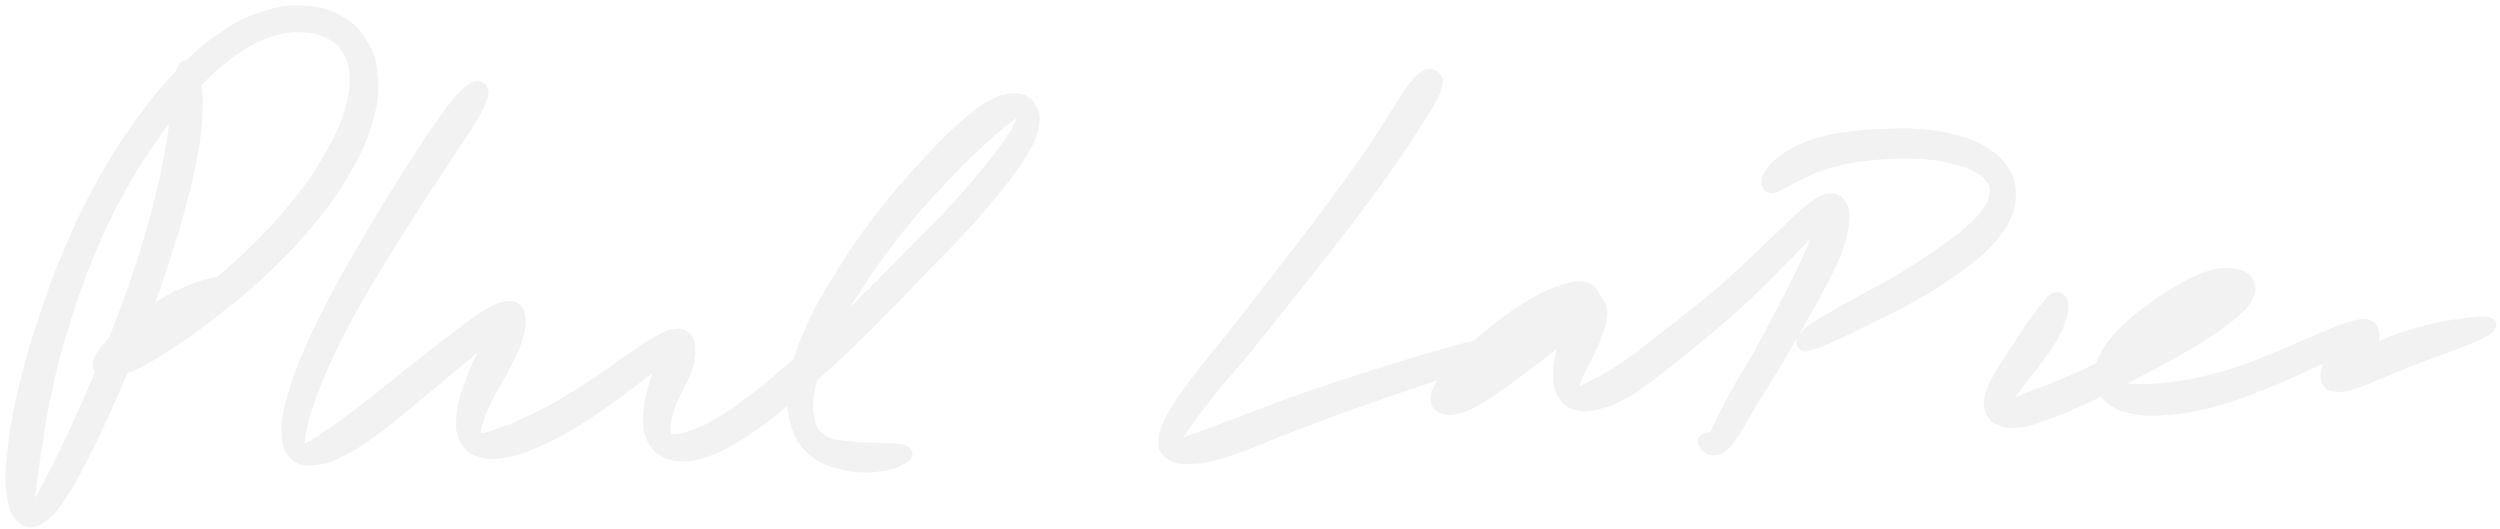
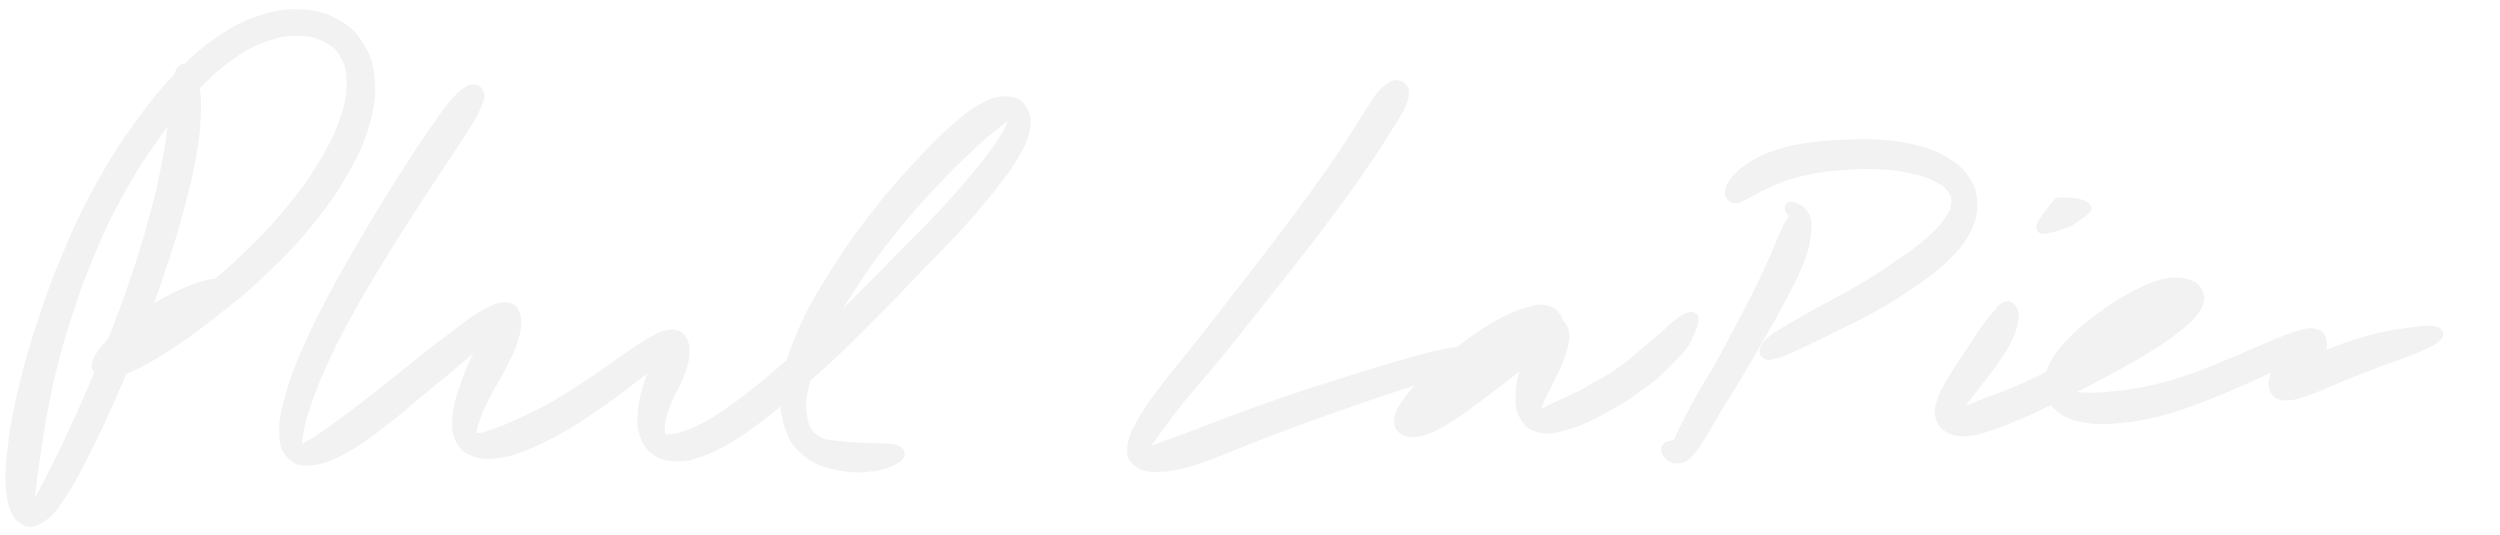
- <svg xmlns="http://www.w3.org/2000/svg" width="232" height="49" viewBox="0 0 232 49" fill="none">
-   <path d="M16.954 6.335C16.774 6.625 16.804 6.905 16.674 7.705C16.554 8.505 16.514 9.025 16.334 10.325C16.154 11.615 16.114 12.425 15.784 14.165C15.464 15.915 15.254 16.985 14.724 19.045C14.184 21.115 13.854 22.245 13.134 24.485C12.404 26.735 11.954 27.985 11.074 30.275C10.204 32.555 9.684 33.755 8.764 35.915C7.844 38.065 7.314 39.235 6.464 41.035C5.614 42.835 5.174 43.675 4.534 44.915C3.884 46.155 3.584 46.695 3.224 47.255C2.854 47.825 2.784 48.015 2.694 47.745C2.614 47.475 2.664 47.085 2.794 45.905C2.924 44.725 3.034 43.775 3.344 41.835C3.654 39.895 3.794 38.605 4.324 36.215C4.854 33.815 5.214 32.405 6.004 29.865C6.804 27.325 7.264 25.955 8.294 23.505C9.314 21.045 9.894 19.815 11.124 17.585C12.354 15.355 13.074 14.265 14.444 12.345C15.804 10.415 16.544 9.485 17.954 7.975C19.374 6.465 20.104 5.785 21.504 4.795C22.894 3.795 23.614 3.445 24.924 2.985C26.244 2.525 26.924 2.475 28.054 2.495C29.194 2.525 29.764 2.685 30.604 3.125C31.454 3.575 31.824 3.915 32.294 4.725C32.764 5.525 32.914 6.015 32.944 7.165C32.974 8.305 32.904 8.965 32.444 10.435C31.974 11.895 31.604 12.755 30.624 14.465C29.634 16.175 28.964 17.175 27.514 18.975C26.054 20.785 25.114 21.775 23.364 23.485C21.604 25.195 20.534 26.055 18.734 27.515C16.924 28.975 15.904 29.685 14.354 30.775C12.804 31.855 11.964 32.295 10.994 32.945C10.014 33.585 9.604 33.825 9.474 34.015C9.334 34.195 9.504 34.235 10.314 33.865C11.124 33.495 12.124 33.035 13.524 32.165C14.924 31.305 15.964 30.585 17.314 29.545C18.664 28.505 19.774 27.625 20.284 26.965C20.804 26.305 20.704 26.115 19.874 26.255C19.034 26.395 17.654 26.865 16.114 27.655C14.574 28.455 13.494 29.185 12.164 30.235C10.844 31.285 10.024 32.085 9.474 32.915C8.924 33.745 9.004 34.135 9.434 34.385C9.854 34.635 10.434 34.605 11.614 34.175C12.784 33.735 13.654 33.245 15.304 32.195C16.954 31.155 17.994 30.405 19.864 28.935C21.734 27.465 22.844 26.595 24.674 24.845C26.504 23.095 27.494 22.075 29.014 20.185C30.534 18.295 31.244 17.255 32.274 15.405C33.304 13.555 33.704 12.605 34.164 10.935C34.624 9.275 34.684 8.465 34.564 7.065C34.444 5.665 34.224 4.995 33.564 3.955C32.914 2.905 32.384 2.425 31.294 1.835C30.204 1.255 29.474 1.075 28.104 1.015C26.734 0.955 25.944 1.065 24.444 1.565C22.944 2.055 22.134 2.455 20.604 3.505C19.064 4.565 18.274 5.275 16.764 6.845C15.264 8.415 14.494 9.375 13.064 11.355C11.634 13.335 10.904 14.455 9.614 16.745C8.334 19.035 7.724 20.295 6.644 22.805C5.554 25.305 5.054 26.685 4.184 29.275C3.314 31.865 2.894 33.285 2.294 35.745C1.704 38.195 1.444 39.505 1.214 41.545C0.974 43.595 0.924 44.615 1.124 45.955C1.324 47.285 1.644 47.815 2.204 48.215C2.764 48.625 3.204 48.485 3.934 47.985C4.664 47.475 5.034 46.935 5.854 45.695C6.664 44.455 7.084 43.595 8.004 41.785C8.914 39.975 9.454 38.795 10.414 36.625C11.374 34.455 11.884 33.245 12.784 30.935C13.694 28.625 14.154 27.355 14.914 25.075C15.684 22.805 16.034 21.655 16.614 19.555C17.184 17.445 17.474 16.345 17.804 14.545C18.144 12.735 18.224 11.875 18.294 10.505C18.364 9.135 18.304 8.535 18.164 7.695C18.024 6.845 17.844 6.545 17.604 6.275C17.364 5.995 17.144 6.045 16.954 6.335Z" fill="#F2F2F2" stroke="#F2F2F2" />
-   <path d="M44.395 8.045C44.165 8.035 44.065 7.995 43.645 8.315C43.225 8.645 42.965 8.855 42.305 9.665C41.645 10.485 41.285 11.005 40.345 12.385C39.405 13.765 38.785 14.705 37.615 16.565C36.435 18.425 35.725 19.575 34.485 21.685C33.245 23.785 32.545 24.965 31.415 27.085C30.285 29.215 29.685 30.355 28.835 32.295C27.985 34.245 27.605 35.235 27.165 36.825C26.725 38.405 26.585 39.135 26.635 40.225C26.675 41.315 26.855 41.765 27.395 42.245C27.935 42.735 28.385 42.795 29.345 42.665C30.315 42.525 30.955 42.265 32.225 41.575C33.495 40.885 34.225 40.305 35.685 39.195C37.145 38.095 37.995 37.305 39.515 36.055C41.035 34.805 41.955 34.055 43.285 32.925C44.615 31.805 45.325 31.195 46.165 30.435C47.015 29.675 47.285 29.365 47.525 29.115C47.765 28.865 47.645 28.895 47.395 29.185C47.135 29.465 46.775 29.775 46.235 30.545C45.695 31.315 45.255 31.945 44.715 33.025C44.165 34.115 43.865 34.845 43.495 35.965C43.125 37.085 42.935 37.665 42.855 38.605C42.775 39.555 42.775 40.035 43.095 40.685C43.425 41.345 43.735 41.635 44.475 41.895C45.205 42.155 45.735 42.145 46.775 41.985C47.815 41.825 48.425 41.595 49.655 41.075C50.895 40.555 51.625 40.155 52.965 39.375C54.295 38.595 55.035 38.065 56.315 37.175C57.595 36.285 58.265 35.735 59.345 34.915C60.415 34.105 60.965 33.695 61.705 33.095C62.445 32.495 62.745 32.215 63.035 31.915C63.325 31.625 63.285 31.535 63.165 31.615C63.055 31.705 62.805 31.875 62.455 32.335C62.105 32.785 61.795 33.145 61.425 33.905C61.055 34.655 60.855 35.225 60.615 36.095C60.365 36.975 60.255 37.435 60.195 38.275C60.145 39.105 60.125 39.565 60.355 40.255C60.585 40.945 60.795 41.325 61.355 41.735C61.915 42.155 62.345 42.275 63.165 42.315C63.985 42.355 64.455 42.265 65.445 41.925C66.435 41.595 66.975 41.335 68.135 40.645C69.305 39.955 69.945 39.485 71.265 38.475C72.585 37.455 73.295 36.835 74.745 35.575C76.205 34.305 77.005 33.585 78.515 32.155C80.025 30.715 80.805 29.905 82.305 28.395C83.805 26.875 84.555 26.055 86.005 24.555C87.455 23.055 88.255 22.295 89.565 20.865C90.865 19.435 91.485 18.705 92.525 17.405C93.555 16.105 94.065 15.485 94.725 14.385C95.395 13.285 95.655 12.765 95.855 11.915C96.065 11.055 96.025 10.685 95.745 10.135C95.475 9.585 95.205 9.265 94.495 9.175C93.785 9.085 93.235 9.165 92.195 9.695C91.165 10.225 90.585 10.695 89.305 11.825C88.025 12.955 87.285 13.735 85.805 15.345C84.325 16.955 83.435 17.935 81.925 19.895C80.405 21.855 79.555 23.025 78.235 25.145C76.905 27.265 76.185 28.425 75.275 30.475C74.375 32.515 74.005 33.595 73.715 35.365C73.435 37.125 73.495 37.975 73.865 39.295C74.235 40.605 74.635 41.145 75.575 41.925C76.515 42.695 77.315 42.895 78.555 43.165C79.785 43.425 80.665 43.385 81.735 43.245C82.805 43.105 83.485 42.755 83.905 42.465C84.315 42.175 84.255 41.955 83.805 41.775C83.355 41.605 82.665 41.665 81.675 41.605C80.685 41.535 79.915 41.595 78.855 41.455C77.795 41.305 77.115 41.365 76.365 40.865C75.625 40.375 75.345 40.015 75.115 38.975C74.895 37.925 74.875 37.205 75.225 35.645C75.575 34.095 75.945 33.095 76.855 31.205C77.775 29.305 78.485 28.175 79.815 26.165C81.135 24.145 81.975 22.995 83.475 21.115C84.975 19.235 85.865 18.295 87.315 16.735C88.755 15.185 89.535 14.465 90.705 13.355C91.875 12.255 92.395 11.835 93.165 11.225C93.935 10.605 94.205 10.435 94.565 10.275C94.925 10.115 94.925 10.185 94.945 10.425C94.965 10.675 94.955 10.875 94.655 11.495C94.355 12.125 94.125 12.575 93.435 13.545C92.755 14.515 92.265 15.125 91.245 16.355C90.215 17.585 89.595 18.305 88.295 19.705C86.995 21.095 86.195 21.835 84.735 23.325C83.285 24.805 82.525 25.625 81.025 27.115C79.525 28.615 78.745 29.395 77.245 30.795C75.735 32.195 74.935 32.895 73.495 34.125C72.065 35.345 71.355 35.955 70.085 36.935C68.805 37.905 68.195 38.345 67.145 39.005C66.085 39.665 65.605 39.875 64.795 40.225C63.995 40.565 63.645 40.645 63.105 40.745C62.555 40.835 62.355 40.855 62.075 40.685C61.805 40.525 61.765 40.365 61.735 39.925C61.695 39.495 61.745 39.145 61.905 38.515C62.065 37.885 62.215 37.515 62.535 36.775C62.855 36.025 63.205 35.575 63.495 34.805C63.795 34.025 63.975 33.555 64.025 32.875C64.075 32.205 64.015 31.795 63.745 31.415C63.465 31.045 63.235 30.935 62.645 31.005C62.065 31.085 61.685 31.295 60.815 31.785C59.945 32.275 59.415 32.705 58.295 33.465C57.185 34.225 56.505 34.745 55.235 35.585C53.965 36.415 53.235 36.905 51.955 37.635C50.675 38.365 49.955 38.695 48.835 39.225C47.715 39.745 47.165 39.955 46.345 40.245C45.525 40.535 45.175 40.665 44.725 40.675C44.285 40.685 44.185 40.645 44.125 40.295C44.055 39.945 44.155 39.625 44.395 38.905C44.635 38.195 44.855 37.685 45.335 36.715C45.815 35.755 46.265 35.145 46.805 34.075C47.335 33.015 47.715 32.345 48.005 31.385C48.285 30.435 48.365 29.895 48.225 29.305C48.095 28.715 47.935 28.455 47.335 28.435C46.745 28.415 46.315 28.585 45.265 29.185C44.225 29.785 43.515 30.385 42.105 31.445C40.695 32.495 39.775 33.245 38.235 34.465C36.695 35.675 35.805 36.425 34.395 37.515C32.985 38.605 32.275 39.135 31.185 39.905C30.095 40.675 29.615 41.025 28.955 41.375C28.305 41.725 28.145 41.885 27.925 41.665C27.715 41.455 27.725 41.165 27.875 40.285C28.015 39.415 28.155 38.745 28.665 37.295C29.175 35.835 29.545 34.875 30.415 33.015C31.285 31.155 31.885 30.035 33.035 27.975C34.195 25.915 34.915 24.765 36.185 22.705C37.455 20.655 38.205 19.525 39.385 17.695C40.575 15.865 41.205 14.945 42.115 13.565C43.015 12.175 43.385 11.665 43.905 10.775C44.425 9.885 44.525 9.585 44.705 9.115C44.885 8.635 44.865 8.605 44.805 8.395C44.735 8.185 44.625 8.065 44.395 8.045Z" fill="#F2F2F2" stroke="#F2F2F2" />
-   <path d="M132.789 6.927C132.609 6.907 132.609 6.817 132.299 7.017C131.999 7.207 131.749 7.327 131.269 7.917C130.789 8.517 130.569 8.947 129.899 9.997C129.219 11.037 128.849 11.707 127.889 13.137C126.939 14.557 126.349 15.407 125.109 17.117C123.879 18.827 123.129 19.817 121.709 21.687C120.299 23.557 119.479 24.577 118.019 26.457C116.559 28.337 115.779 29.377 114.419 31.097C113.059 32.827 112.309 33.627 111.229 35.077C110.139 36.517 109.619 37.187 108.979 38.317C108.329 39.457 108.089 39.977 108.009 40.747C107.929 41.507 108.079 41.767 108.579 42.137C109.069 42.497 109.469 42.597 110.499 42.557C111.539 42.517 112.249 42.387 113.749 41.937C115.249 41.487 116.159 41.017 117.999 40.307C119.839 39.597 120.949 39.137 122.969 38.387C124.989 37.647 126.159 37.247 128.109 36.557C130.069 35.877 131.059 35.537 132.749 34.987C134.439 34.437 135.259 34.227 136.539 33.797C137.829 33.367 138.379 33.177 139.169 32.847C139.959 32.517 140.259 32.377 140.499 32.147C140.739 31.917 140.709 31.777 140.379 31.707C140.059 31.637 139.729 31.657 138.879 31.777C138.029 31.897 137.439 31.977 136.109 32.297C134.789 32.617 133.959 32.867 132.249 33.367C130.529 33.877 129.519 34.187 127.529 34.817C125.549 35.447 124.359 35.817 122.299 36.527C120.249 37.227 119.099 37.657 117.259 38.347C115.409 39.027 114.489 39.407 113.079 39.937C111.669 40.467 111.049 40.677 110.209 40.977C109.369 41.287 109.139 41.457 108.889 41.467C108.639 41.477 108.689 41.477 108.959 41.007C109.219 40.537 109.509 40.107 110.219 39.117C110.939 38.137 111.409 37.467 112.519 36.087C113.639 34.707 114.409 33.907 115.799 32.207C117.189 30.507 117.989 29.477 119.469 27.607C120.959 25.737 121.789 24.717 123.239 22.857C124.679 20.997 125.449 20.007 126.719 18.287C127.989 16.577 128.589 15.717 129.579 14.277C130.569 12.847 130.979 12.177 131.649 11.117C132.319 10.057 132.579 9.677 132.929 8.987C133.269 8.307 133.329 8.067 133.379 7.687C133.439 7.317 133.319 7.277 133.199 7.117C133.089 6.967 132.969 6.947 132.789 6.927Z" fill="#F2F2F2" stroke="#F2F2F2" />
-   <path d="M146.69 29.887C147.04 29.877 147.52 29.737 147.81 29.327C148.09 28.927 148.26 28.377 148.11 27.847C147.97 27.317 147.71 26.887 147.1 26.687C146.5 26.497 146.05 26.607 145.1 26.897C144.15 27.187 143.51 27.467 142.36 28.127C141.2 28.787 140.51 29.277 139.33 30.177C138.14 31.087 137.45 31.697 136.44 32.637C135.43 33.587 134.91 34.107 134.28 34.927C133.65 35.747 133.4 36.157 133.29 36.737C133.19 37.317 133.32 37.627 133.76 37.837C134.2 38.057 134.66 38.077 135.5 37.827C136.33 37.567 136.87 37.257 137.95 36.587C139.03 35.917 139.67 35.377 140.9 34.477C142.13 33.567 142.93 32.967 144.08 32.047C145.23 31.137 145.89 30.587 146.66 29.887C147.43 29.197 147.7 28.837 147.92 28.557C148.14 28.287 148.06 28.257 147.77 28.497C147.49 28.737 147.02 29.037 146.49 29.747C145.97 30.457 145.52 31.077 145.14 32.037C144.77 32.997 144.66 33.657 144.63 34.547C144.6 35.437 144.66 35.887 144.98 36.487C145.31 37.087 145.58 37.347 146.25 37.537C146.92 37.737 147.38 37.717 148.34 37.467C149.31 37.217 149.91 36.977 151.07 36.297C152.23 35.617 152.85 35.067 154.16 34.067C155.47 33.057 156.23 32.447 157.64 31.277C159.04 30.117 159.84 29.467 161.19 28.247C162.53 27.027 163.2 26.327 164.36 25.177C165.52 24.027 166.1 23.417 167.01 22.487C167.92 21.557 168.32 21.147 168.92 20.517C169.52 19.887 169.78 19.597 170.02 19.327C170.26 19.057 170.24 18.967 170.12 19.147C169.99 19.337 169.76 19.547 169.41 20.247C169.06 20.947 168.87 21.527 168.37 22.647C167.87 23.777 167.57 24.487 166.89 25.867C166.21 27.247 165.76 28.097 164.99 29.557C164.22 31.017 163.81 31.807 163.04 33.177C162.26 34.547 161.79 35.227 161.13 36.417C160.47 37.617 160.15 38.267 159.72 39.137C159.29 40.007 159.18 40.327 158.99 40.757C158.81 41.187 158.78 41.197 158.8 41.287C158.83 41.367 159.06 41.307 159.12 41.167C159.18 41.037 159.29 40.687 159.09 40.617C158.89 40.537 158.27 40.627 158.11 40.787C157.96 40.957 158.14 41.247 158.3 41.437C158.47 41.627 158.62 41.757 158.94 41.757C159.25 41.757 159.45 41.807 159.88 41.437C160.31 41.067 160.52 40.747 161.07 39.917C161.62 39.077 161.91 38.447 162.62 37.287C163.33 36.117 163.78 35.447 164.6 34.087C165.41 32.727 165.86 31.947 166.69 30.487C167.52 29.027 168.01 28.207 168.74 26.807C169.48 25.397 169.89 24.697 170.36 23.477C170.83 22.257 170.99 21.617 171.09 20.717C171.19 19.817 171.13 19.407 170.84 18.957C170.55 18.507 170.21 18.397 169.64 18.487C169.06 18.577 168.71 18.857 167.96 19.427C167.2 19.997 166.84 20.427 165.88 21.327C164.91 22.227 164.33 22.807 163.15 23.917C161.97 25.027 161.31 25.697 159.96 26.867C158.61 28.037 157.81 28.647 156.41 29.767C155 30.887 154.22 31.497 152.94 32.457C151.66 33.417 151.05 33.897 150.01 34.567C148.97 35.247 148.46 35.447 147.74 35.807C147.02 36.177 146.75 36.337 146.41 36.397C146.06 36.457 146.03 36.407 146.02 36.107C146.02 35.797 146.11 35.507 146.37 34.877C146.63 34.257 146.94 33.807 147.33 32.967C147.72 32.117 148.07 31.527 148.32 30.667C148.58 29.807 148.74 29.237 148.62 28.667C148.49 28.097 148.28 27.847 147.69 27.817C147.11 27.787 146.65 27.987 145.68 28.507C144.72 29.027 144.07 29.577 142.86 30.417C141.65 31.257 140.86 31.847 139.63 32.717C138.4 33.587 137.71 34.047 136.72 34.767C135.74 35.477 135.29 35.817 134.71 36.307C134.12 36.797 133.93 37.037 133.81 37.217C133.69 37.387 133.78 37.407 134.12 37.177C134.45 36.947 134.77 36.677 135.49 36.057C136.21 35.437 136.7 34.917 137.71 34.087C138.73 33.247 139.41 32.677 140.56 31.867C141.71 31.047 142.4 30.657 143.46 30.027C144.52 29.397 145.15 29.137 145.88 28.707C146.6 28.277 146.89 28.057 147.1 27.867C147.31 27.677 147.11 27.687 146.93 27.777C146.75 27.857 146.38 27.987 146.2 28.307C146.02 28.627 145.94 29.057 146.04 29.377C146.14 29.687 146.34 29.897 146.69 29.887Z" fill="#F2F2F2" stroke="#F2F2F2" />
-   <path d="M164.461 17.417C164.761 17.427 164.941 17.237 165.431 16.997C165.931 16.757 166.211 16.557 166.951 16.217C167.691 15.877 168.141 15.607 169.141 15.287C170.131 14.967 170.761 14.807 171.931 14.607C173.101 14.407 173.761 14.347 174.991 14.277C176.221 14.207 176.891 14.177 178.081 14.247C179.271 14.317 179.931 14.407 180.951 14.627C181.981 14.857 182.441 14.997 183.181 15.357C183.931 15.717 184.261 15.947 184.661 16.427C185.051 16.897 185.171 17.127 185.151 17.727C185.131 18.337 185.041 18.707 184.551 19.467C184.061 20.217 183.661 20.657 182.701 21.507C181.731 22.367 181.031 22.827 179.731 23.727C178.421 24.637 177.581 25.187 176.161 26.027C174.751 26.877 173.931 27.237 172.651 27.957C171.361 28.667 170.681 29.037 169.731 29.607C168.781 30.167 168.411 30.357 167.901 30.777C167.391 31.197 167.261 31.447 167.191 31.717C167.121 31.977 167.461 32.067 167.561 32.107C167.661 32.147 167.681 31.947 167.671 31.927C167.671 31.907 167.381 32.027 167.551 32.017C167.721 31.997 167.931 32.057 168.521 31.857C169.101 31.657 169.481 31.467 170.471 31.007C171.461 30.547 172.151 30.197 173.481 29.537C174.811 28.877 175.651 28.527 177.131 27.697C178.611 26.867 179.491 26.327 180.871 25.377C182.241 24.417 182.981 23.927 184.011 22.917C185.041 21.897 185.521 21.327 186.031 20.287C186.541 19.237 186.611 18.637 186.561 17.697C186.511 16.757 186.291 16.327 185.761 15.587C185.241 14.847 184.811 14.517 183.921 13.997C183.041 13.477 182.501 13.287 181.351 12.987C180.211 12.677 179.501 12.577 178.211 12.477C176.921 12.367 176.221 12.407 174.901 12.457C173.591 12.507 172.911 12.527 171.631 12.707C170.361 12.887 169.641 12.987 168.511 13.347C167.391 13.707 166.831 13.997 166.021 14.487C165.221 14.977 164.891 15.317 164.481 15.807C164.071 16.297 163.971 16.617 163.961 16.937C163.961 17.257 164.171 17.407 164.461 17.417Z" fill="#F2F2F2" stroke="#F2F2F2" />
-   <path d="M190.676 27.656C190.417 27.751 190.37 27.912 189.998 28.348C189.625 28.785 189.331 29.12 188.804 29.849C188.286 30.578 187.956 31.134 187.391 32.004C186.816 32.874 186.464 33.34 185.949 34.2C185.444 35.059 185.113 35.544 184.855 36.279C184.598 37.014 184.514 37.345 184.653 37.883C184.803 38.42 185.018 38.717 185.573 38.977C186.117 39.237 186.538 39.28 187.396 39.175C188.265 39.07 188.761 38.861 189.884 38.462C191.007 38.062 191.653 37.801 193.013 37.187C194.372 36.573 195.165 36.149 196.672 35.393C198.179 34.626 199.051 34.191 200.547 33.375C202.043 32.559 202.865 32.104 204.142 31.302C205.428 30.489 206.07 30.048 206.947 29.322C207.835 28.587 208.199 28.25 208.538 27.634C208.888 27.028 208.892 26.708 208.674 26.272C208.457 25.826 208.132 25.571 207.43 25.443C206.737 25.305 206.187 25.315 205.192 25.593C204.187 25.87 203.572 26.201 202.443 26.821C201.314 27.44 200.641 27.882 199.545 28.701C198.46 29.521 197.838 30.002 196.983 30.896C196.139 31.781 195.717 32.279 195.293 33.156C194.858 34.024 194.726 34.496 194.829 35.245C194.922 36.003 195.159 36.399 195.778 36.928C196.408 37.458 196.882 37.689 197.956 37.901C199.04 38.122 199.76 38.129 201.178 38.014C202.587 37.91 203.464 37.745 205.037 37.357C206.611 36.959 207.485 36.624 209.035 36.047C210.585 35.47 211.379 35.086 212.798 34.471C214.217 33.846 214.962 33.513 216.132 32.963C217.303 32.422 217.909 32.161 218.641 31.739C219.364 31.316 219.59 31.072 219.766 30.869C219.943 30.656 219.802 30.618 219.523 30.703C219.245 30.788 218.898 30.944 218.374 31.303C217.85 31.663 217.385 31.941 216.905 32.509C216.424 33.078 216.143 33.562 215.963 34.146C215.783 34.729 215.78 35.099 215.995 35.435C216.222 35.782 216.463 35.877 217.053 35.877C217.653 35.867 218.021 35.74 218.975 35.403C219.93 35.077 220.544 34.746 221.825 34.233C223.106 33.711 224.01 33.345 225.381 32.821C226.742 32.297 227.559 32.083 228.661 31.614C229.773 31.154 230.498 30.862 230.912 30.514C231.326 30.177 231.273 29.988 230.741 29.897C230.21 29.817 229.451 29.92 228.244 30.091C227.037 30.272 226.169 30.387 224.716 30.793C223.253 31.198 222.269 31.555 220.948 32.099C219.627 32.652 218.984 33.013 218.112 33.528C217.231 34.034 216.936 34.289 216.582 34.645C216.228 35.011 216.201 35.202 216.344 35.329C216.486 35.447 216.796 35.461 217.282 35.243C217.779 35.024 218.254 34.766 218.785 34.237C219.316 33.707 219.628 33.232 219.936 32.586C220.235 31.941 220.337 31.499 220.289 31.01C220.24 30.531 220.127 30.302 219.684 30.17C219.232 30.048 218.913 30.124 218.067 30.369C217.221 30.613 216.636 30.893 215.435 31.385C214.243 31.875 213.499 32.239 212.099 32.813C210.689 33.398 209.905 33.761 208.394 34.288C206.893 34.804 206.058 35.079 204.573 35.415C203.089 35.761 202.261 35.855 200.983 35.998C199.705 36.15 199.076 36.161 198.185 36.136C197.284 36.112 196.953 36.058 196.5 35.856C196.056 35.663 195.924 35.546 195.938 35.165C195.951 34.775 196.096 34.523 196.556 33.934C197.016 33.336 197.409 32.919 198.236 32.205C199.064 31.49 199.666 31.04 200.714 30.341C201.762 29.643 202.446 29.261 203.476 28.693C204.506 28.125 205.072 27.885 205.876 27.511C206.679 27.137 207.047 27.02 207.504 26.832C207.951 26.645 208.109 26.552 208.15 26.571C208.19 26.58 208.13 26.621 207.696 26.919C207.271 27.206 206.905 27.463 206.015 28.038C205.115 28.614 204.492 29.045 203.225 29.777C201.947 30.51 201.145 30.934 199.658 31.7C198.171 32.476 197.288 32.901 195.791 33.628C194.303 34.354 193.52 34.768 192.19 35.351C190.87 35.934 190.214 36.136 189.161 36.544C188.118 36.962 187.641 37.151 186.966 37.422C186.29 37.694 186.083 37.828 185.794 37.913C185.515 37.988 185.476 37.998 185.562 37.817C185.649 37.635 185.847 37.522 186.238 37.015C186.64 36.508 186.982 36.042 187.558 35.282C188.145 34.521 188.548 34.074 189.163 33.213C189.778 32.352 190.199 31.825 190.644 30.977C191.089 30.139 191.26 29.626 191.389 29.004C191.518 28.372 191.424 28.113 191.289 27.845C191.144 27.568 190.934 27.552 190.676 27.656Z" fill="#F2F2F2" stroke="#F2F2F2" />
+ <svg xmlns="http://www.w3.org/2000/svg" width="234" height="50" viewBox="0 0 234 50" fill="none">
+   <path d="M16.954 6.7C16.774 6.99 16.804 7.27 16.674 8.07C16.554 8.87 16.514 9.39 16.334 10.69C16.154 11.98 16.114 12.79 15.784 14.53C15.464 16.28 15.254 17.35 14.724 19.41C14.184 21.48 13.854 22.61 13.134 24.85C12.404 27.1 11.954 28.35 11.074 30.64C10.204 32.92 9.684 34.12 8.764 36.28C7.844 38.43 7.314 39.6 6.464 41.4C5.614 43.2 5.174 44.04 4.534 45.28C3.884 46.52 3.584 47.06 3.224 47.62C2.854 48.19 2.784 48.38 2.694 48.11C2.614 47.84 2.664 47.45 2.794 46.27C2.924 45.09 3.034 44.14 3.344 42.2C3.654 40.26 3.794 38.97 4.324 36.58C4.854 34.18 5.214 32.77 6.004 30.23C6.804 27.69 7.264 26.32 8.294 23.87C9.314 21.41 9.894 20.18 11.124 17.95C12.354 15.72 13.074 14.63 14.444 12.71C15.804 10.78 16.544 9.85 17.954 8.34C19.374 6.83 20.104 6.15 21.504 5.16C22.894 4.16 23.614 3.81 24.924 3.35C26.244 2.89 26.924 2.84 28.054 2.86C29.194 2.89 29.764 3.05 30.604 3.49C31.454 3.94 31.824 4.28 32.294 5.09C32.764 5.89 32.914 6.38 32.944 7.53C32.974 8.67 32.904 9.33 32.444 10.8C31.974 12.26 31.604 13.12 30.624 14.83C29.634 16.54 28.964 17.54 27.514 19.34C26.054 21.15 25.114 22.14 23.364 23.85C21.604 25.56 20.534 26.42 18.734 27.88C16.924 29.34 15.904 30.05 14.354 31.14C12.804 32.22 11.964 32.66 10.994 33.31C10.014 33.95 9.604 34.19 9.474 34.38C9.334 34.56 9.504 34.6 10.314 34.23C11.124 33.86 12.124 33.4 13.524 32.53C14.924 31.67 15.964 30.95 17.314 29.91C18.664 28.87 19.774 27.99 20.284 27.33C20.804 26.67 20.704 26.48 19.874 26.62C19.034 26.76 17.654 27.23 16.114 28.02C14.574 28.82 13.494 29.55 12.164 30.6C10.844 31.65 10.024 32.45 9.474 33.28C8.924 34.11 9.004 34.5 9.434 34.75C9.854 35 10.434 34.97 11.614 34.54C12.784 34.1 13.654 33.61 15.304 32.56C16.954 31.52 17.994 30.77 19.864 29.3C21.734 27.83 22.844 26.96 24.674 25.21C26.504 23.46 27.494 22.44 29.014 20.55C30.534 18.66 31.244 17.62 32.274 15.77C33.304 13.92 33.704 12.97 34.164 11.3C34.624 9.64 34.684 8.83 34.564 7.43C34.444 6.03 34.224 5.36 33.564 4.32C32.914 3.27 32.384 2.79 31.294 2.2C30.204 1.62 29.474 1.44 28.104 1.38C26.734 1.32 25.944 1.43 24.444 1.93C22.944 2.42 22.134 2.82 20.604 3.87C19.064 4.93 18.274 5.64 16.764 7.21C15.264 8.78 14.494 9.74 13.064 11.72C11.634 13.7 10.904 14.82 9.614 17.11C8.334 19.4 7.724 20.66 6.644 23.17C5.554 25.67 5.054 27.05 4.184 29.64C3.314 32.23 2.894 33.65 2.294 36.11C1.704 38.56 1.444 39.87 1.214 41.91C0.974 43.96 0.924 44.98 1.124 46.32C1.324 47.65 1.644 48.18 2.204 48.58C2.764 48.99 3.204 48.85 3.934 48.35C4.664 47.84 5.034 47.3 5.854 46.06C6.664 44.82 7.084 43.96 8.004 42.15C8.914 40.34 9.454 39.16 10.414 36.99C11.374 34.82 11.884 33.61 12.784 31.3C13.694 28.99 14.154 27.72 14.914 25.44C15.684 23.17 16.034 22.02 16.614 19.92C17.184 17.81 17.474 16.71 17.804 14.91C18.144 13.1 18.224 12.24 18.294 10.87C18.364 9.5 18.304 8.9 18.164 8.06C18.024 7.21 17.844 6.91 17.604 6.64C17.364 6.36 17.144 6.41 16.954 6.7Z" fill="#F2F2F2" stroke="#F2F2F2" />
+   <path d="M44.395 8.41C44.165 8.4 44.065 8.36 43.645 8.68C43.225 9.01 42.965 9.22 42.305 10.03C41.645 10.85 41.285 11.37 40.345 12.75C39.405 14.13 38.785 15.07 37.615 16.93C36.435 18.79 35.725 19.94 34.485 22.05C33.245 24.15 32.545 25.33 31.415 27.45C30.285 29.58 29.685 30.72 28.835 32.66C27.985 34.61 27.605 35.6 27.165 37.19C26.725 38.77 26.585 39.5 26.635 40.59C26.675 41.68 26.855 42.13 27.395 42.61C27.935 43.1 28.385 43.16 29.345 43.03C30.315 42.89 30.955 42.63 32.225 41.94C33.495 41.25 34.225 40.67 35.685 39.56C37.145 38.46 37.995 37.67 39.515 36.42C41.035 35.17 41.955 34.42 43.285 33.29C44.615 32.17 45.325 31.56 46.165 30.8C47.015 30.04 47.285 29.73 47.525 29.48C47.765 29.23 47.645 29.26 47.395 29.55C47.135 29.83 46.775 30.14 46.235 30.91C45.695 31.68 45.255 32.31 44.715 33.39C44.165 34.48 43.865 35.21 43.495 36.33C43.125 37.45 42.935 38.03 42.855 38.97C42.775 39.92 42.775 40.4 43.095 41.05C43.425 41.71 43.735 42 44.475 42.26C45.205 42.52 45.735 42.51 46.775 42.35C47.815 42.19 48.425 41.96 49.655 41.44C50.895 40.92 51.625 40.52 52.965 39.74C54.295 38.96 55.035 38.43 56.315 37.54C57.595 36.65 58.265 36.1 59.345 35.28C60.415 34.47 60.965 34.06 61.705 33.46C62.445 32.86 62.745 32.58 63.035 32.28C63.325 31.99 63.285 31.9 63.165 31.98C63.055 32.07 62.805 32.24 62.455 32.7C62.105 33.15 61.795 33.51 61.425 34.27C61.055 35.02 60.855 35.59 60.615 36.46C60.365 37.34 60.255 37.8 60.195 38.64C60.145 39.47 60.125 39.93 60.355 40.62C60.585 41.31 60.795 41.69 61.355 42.1C61.915 42.52 62.345 42.64 63.165 42.68C63.985 42.72 64.455 42.63 65.445 42.29C66.435 41.96 66.975 41.7 68.135 41.01C69.305 40.32 69.945 39.85 71.265 38.84C72.585 37.82 73.295 37.2 74.745 35.94C76.205 34.67 77.005 33.95 78.515 32.52C80.025 31.08 80.805 30.27 82.305 28.76C83.805 27.24 84.555 26.42 86.005 24.92C87.455 23.42 88.255 22.66 89.565 21.23C90.865 19.8 91.485 19.07 92.525 17.77C93.555 16.47 94.065 15.85 94.725 14.75C95.395 13.65 95.655 13.13 95.855 12.28C96.065 11.42 96.025 11.05 95.745 10.5C95.475 9.95 95.205 9.63 94.495 9.54C93.785 9.45 93.235 9.53 92.195 10.06C91.165 10.59 90.585 11.06 89.305 12.19C88.025 13.32 87.285 14.1 85.805 15.71C84.325 17.32 83.435 18.3 81.925 20.26C80.405 22.22 79.555 23.39 78.235 25.51C76.905 27.63 76.185 28.79 75.275 30.84C74.375 32.88 74.005 33.96 73.715 35.73C73.435 37.49 73.495 38.34 73.865 39.66C74.235 40.97 74.635 41.51 75.575 42.29C76.515 43.06 77.315 43.26 78.555 43.53C79.785 43.79 80.665 43.75 81.735 43.61C82.805 43.47 83.485 43.12 83.905 42.83C84.315 42.54 84.255 42.32 83.805 42.14C83.355 41.97 82.665 42.03 81.675 41.97C80.685 41.9 79.915 41.96 78.855 41.82C77.795 41.67 77.115 41.73 76.365 41.23C75.625 40.74 75.345 40.38 75.115 39.34C74.895 38.29 74.875 37.57 75.225 36.01C75.575 34.46 75.945 33.46 76.855 31.57C77.775 29.67 78.485 28.54 79.815 26.53C81.135 24.51 81.975 23.36 83.475 21.48C84.975 19.6 85.865 18.66 87.315 17.1C88.755 15.55 89.535 14.83 90.705 13.72C91.875 12.62 92.395 12.2 93.165 11.59C93.935 10.97 94.205 10.8 94.565 10.64C94.925 10.48 94.925 10.55 94.945 10.79C94.965 11.04 94.955 11.24 94.655 11.86C94.355 12.49 94.125 12.94 93.435 13.91C92.755 14.88 92.265 15.49 91.245 16.72C90.215 17.95 89.595 18.67 88.295 20.07C86.995 21.46 86.195 22.2 84.735 23.69C83.285 25.17 82.525 25.99 81.025 27.48C79.525 28.98 78.745 29.76 77.245 31.16C75.735 32.56 74.935 33.26 73.495 34.49C72.065 35.71 71.355 36.32 70.085 37.3C68.805 38.27 68.195 38.71 67.145 39.37C66.085 40.03 65.605 40.24 64.795 40.59C63.995 40.93 63.645 41.01 63.105 41.11C62.555 41.2 62.355 41.22 62.075 41.05C61.805 40.89 61.765 40.73 61.735 40.29C61.695 39.86 61.745 39.51 61.905 38.88C62.065 38.25 62.215 37.88 62.535 37.14C62.855 36.39 63.205 35.94 63.495 35.17C63.795 34.39 63.975 33.92 64.025 33.24C64.075 32.57 64.015 32.16 63.745 31.78C63.465 31.41 63.235 31.3 62.645 31.37C62.065 31.45 61.685 31.66 60.815 32.15C59.945 32.64 59.415 33.07 58.295 33.83C57.185 34.59 56.505 35.11 55.235 35.95C53.965 36.78 53.235 37.27 51.955 38C50.675 38.73 49.955 39.06 48.835 39.59C47.715 40.11 47.165 40.32 46.345 40.61C45.525 40.9 45.175 41.03 44.725 41.04C44.285 41.05 44.185 41.01 44.125 40.66C44.055 40.31 44.155 39.99 44.395 39.27C44.635 38.56 44.855 38.05 45.335 37.08C45.815 36.12 46.265 35.51 46.805 34.44C47.335 33.38 47.715 32.71 48.005 31.75C48.285 30.8 48.365 30.26 48.225 29.67C48.095 29.08 47.935 28.82 47.335 28.8C46.745 28.78 46.315 28.95 45.265 29.55C44.225 30.15 43.515 30.75 42.105 31.81C40.695 32.86 39.775 33.61 38.235 34.83C36.695 36.04 35.805 36.79 34.395 37.88C32.985 38.97 32.275 39.5 31.185 40.27C30.095 41.04 29.615 41.39 28.955 41.74C28.305 42.09 28.145 42.25 27.925 42.03C27.715 41.82 27.725 41.53 27.875 40.65C28.015 39.78 28.155 39.11 28.665 37.66C29.175 36.2 29.545 35.24 30.415 33.38C31.285 31.52 31.885 30.4 33.035 28.34C34.195 26.28 34.915 25.13 36.185 23.07C37.455 21.02 38.205 19.89 39.385 18.06C40.575 16.23 41.205 15.31 42.115 13.93C43.015 12.54 43.385 12.03 43.905 11.14C44.425 10.25 44.525 9.95 44.705 9.48C44.885 9 44.865 8.97 44.805 8.76C44.735 8.55 44.625 8.43 44.395 8.41Z" fill="#F2F2F2" stroke="#F2F2F2" />
+   <path d="M130.789 8.037C130.609 8.018 130.609 7.928 130.299 8.127C129.999 8.318 129.749 8.437 129.269 9.027C128.789 9.627 128.569 10.057 127.899 11.107C127.219 12.148 126.849 12.818 125.889 14.248C124.939 15.668 124.349 16.517 123.109 18.227C121.879 19.938 121.129 20.927 119.709 22.797C118.299 24.668 117.479 25.688 116.019 27.567C114.559 29.448 113.779 30.488 112.419 32.208C111.059 33.938 110.309 34.737 109.229 36.188C108.139 37.627 107.619 38.297 106.979 39.428C106.329 40.568 106.089 41.087 106.009 41.858C105.929 42.617 106.079 42.877 106.579 43.248C107.069 43.608 107.469 43.708 108.499 43.667C109.539 43.627 110.249 43.498 111.749 43.047C113.249 42.597 114.159 42.127 115.999 41.417C117.839 40.708 118.949 40.248 120.969 39.498C122.989 38.758 124.159 38.358 126.109 37.667C128.069 36.987 129.059 36.648 130.749 36.097C132.439 35.547 133.259 35.337 134.539 34.907C135.829 34.477 136.379 34.288 137.169 33.958C137.959 33.627 138.259 33.487 138.499 33.258C138.739 33.028 138.709 32.888 138.379 32.818C138.059 32.748 137.729 32.767 136.879 32.888C136.029 33.008 135.439 33.087 134.109 33.407C132.789 33.727 131.959 33.977 130.249 34.477C128.529 34.987 127.519 35.297 125.529 35.928C123.549 36.557 122.359 36.928 120.299 37.638C118.249 38.337 117.099 38.767 115.259 39.458C113.409 40.138 112.489 40.517 111.079 41.047C109.669 41.578 109.049 41.788 108.209 42.087C107.369 42.398 107.139 42.568 106.889 42.578C106.639 42.587 106.689 42.587 106.959 42.117C107.219 41.648 107.509 41.218 108.219 40.227C108.939 39.248 109.409 38.578 110.519 37.197C111.639 35.818 112.409 35.017 113.799 33.318C115.189 31.617 115.989 30.587 117.469 28.718C118.959 26.848 119.789 25.828 121.239 23.968C122.679 22.108 123.449 21.117 124.719 19.398C125.989 17.688 126.589 16.828 127.579 15.387C128.569 13.957 128.979 13.287 129.649 12.227C130.319 11.168 130.579 10.787 130.929 10.098C131.269 9.418 131.329 9.178 131.379 8.798C131.439 8.428 131.319 8.387 131.199 8.227C131.089 8.078 130.969 8.057 130.789 8.037Z" fill="#F2F2F2" stroke="#F2F2F2" />
+   <path d="M162.459 18.527C162.759 18.537 162.939 18.347 163.429 18.107C163.929 17.867 164.209 17.667 164.949 17.327C165.689 16.987 166.139 16.717 167.139 16.397C168.129 16.077 168.759 15.917 169.929 15.717C171.099 15.517 171.759 15.457 172.989 15.387C174.219 15.317 174.889 15.287 176.079 15.357C177.269 15.427 177.929 15.517 178.949 15.737C179.979 15.967 180.439 16.107 181.179 16.467C181.929 16.827 182.259 17.057 182.659 17.537C183.049 18.007 183.169 18.237 183.149 18.837C183.129 19.447 183.039 19.817 182.549 20.577C182.059 21.327 181.659 21.767 180.699 22.617C179.729 23.477 179.029 23.937 177.729 24.837C176.419 25.747 175.579 26.297 174.159 27.137C172.749 27.987 171.929 28.347 170.649 29.067C169.359 29.777 168.679 30.147 167.729 30.717C166.779 31.277 166.409 31.467 165.899 31.887C165.389 32.307 165.259 32.557 165.189 32.827C165.119 33.087 165.459 33.177 165.559 33.217C165.659 33.257 165.679 33.057 165.669 33.037C165.669 33.017 165.379 33.137 165.549 33.127C165.719 33.107 165.929 33.167 166.519 32.967C167.099 32.767 167.479 32.577 168.469 32.117C169.459 31.657 170.149 31.307 171.479 30.647C172.809 29.987 173.649 29.637 175.129 28.807C176.609 27.977 177.489 27.437 178.869 26.487C180.239 25.527 180.979 25.037 182.009 24.027C183.039 23.007 183.519 22.437 184.029 21.397C184.539 20.347 184.609 19.747 184.559 18.807C184.509 17.867 184.289 17.437 183.759 16.697C183.239 15.957 182.809 15.627 181.919 15.107C181.039 14.587 180.499 14.397 179.349 14.097C178.209 13.787 177.499 13.687 176.209 13.587C174.919 13.477 174.219 13.517 172.899 13.567C171.589 13.617 170.909 13.637 169.629 13.817C168.359 13.997 167.639 14.097 166.509 14.457C165.389 14.817 164.829 15.107 164.019 15.597C163.219 16.087 162.889 16.427 162.479 16.917C162.069 17.407 161.969 17.727 161.959 18.047C161.959 18.367 162.169 18.517 162.459 18.527Z" fill="#F2F2F2" stroke="#F2F2F2" />
+   <path d="M187.678 28.767C187.419 28.861 187.372 29.022 187 29.458C186.627 29.895 186.333 30.23 185.806 30.959C185.288 31.689 184.958 32.245 184.393 33.114C183.818 33.985 183.466 34.451 182.951 35.31C182.446 36.169 182.115 36.655 181.857 37.389C181.6 38.124 181.516 38.456 181.655 38.993C181.805 39.531 182.02 39.827 182.575 40.087C183.119 40.348 183.54 40.391 184.398 40.285C185.267 40.18 185.763 39.972 186.886 39.572C188.009 39.172 188.655 38.911 190.014 38.297C191.374 37.683 192.167 37.259 193.674 36.503C195.181 35.737 196.053 35.301 197.549 34.485C199.045 33.669 199.867 33.214 201.143 32.412C202.429 31.599 203.072 31.158 203.949 30.433C204.837 29.697 205.201 29.361 205.54 28.745C205.89 28.139 205.894 27.818 205.676 27.382C205.459 26.936 205.134 26.681 204.432 26.554C203.739 26.416 203.189 26.425 202.194 26.703C201.189 26.98 200.574 27.311 199.445 27.931C198.316 28.551 197.643 28.993 196.547 29.812C195.462 30.631 194.84 31.112 193.985 32.007C193.141 32.892 192.719 33.389 192.294 34.267C191.86 35.135 191.728 35.607 191.831 36.355C191.924 37.114 192.161 37.51 192.78 38.039C193.41 38.568 193.884 38.8 194.958 39.011C196.042 39.232 196.762 39.24 198.18 39.125C199.589 39.02 200.466 38.855 202.039 38.467C203.613 38.07 204.487 37.734 206.037 37.157C207.587 36.58 208.381 36.196 209.8 35.581C211.219 34.957 211.964 34.623 213.134 34.073C214.305 33.532 214.911 33.272 215.643 32.849C216.366 32.426 216.592 32.182 216.768 31.979C216.945 31.766 216.804 31.729 216.525 31.814C216.247 31.898 215.899 32.054 215.376 32.414C214.852 32.773 214.387 33.051 213.906 33.62C213.426 34.188 213.145 34.673 212.965 35.256C212.785 35.839 212.782 36.209 212.997 36.546C213.223 36.892 213.465 36.988 214.055 36.987C214.655 36.977 215.023 36.85 215.977 36.514C216.932 36.187 217.546 35.856 218.827 35.344C220.108 34.821 221.012 34.456 222.383 33.932C223.744 33.408 224.561 33.194 225.663 32.724C226.775 32.265 227.5 31.972 227.914 31.625C228.328 31.287 228.275 31.098 227.743 31.008C227.212 30.927 226.453 31.03 225.246 31.201C224.039 31.382 223.171 31.497 221.718 31.903C220.255 32.309 219.271 32.666 217.95 33.209C216.629 33.762 215.986 34.123 215.114 34.639C214.233 35.144 213.938 35.399 213.584 35.755C213.23 36.122 213.203 36.312 213.346 36.44C213.488 36.557 213.798 36.572 214.284 36.353C214.781 36.135 215.256 35.876 215.787 35.347C216.318 34.818 216.629 34.342 216.938 33.697C217.237 33.051 217.339 32.609 217.291 32.12C217.242 31.641 217.128 31.413 216.686 31.281C216.234 31.159 215.915 31.234 215.069 31.479C214.223 31.724 213.638 32.004 212.437 32.495C211.245 32.986 210.501 33.349 209.101 33.923C207.691 34.508 206.907 34.872 205.396 35.398C203.895 35.915 203.06 36.189 201.575 36.525C200.091 36.871 199.263 36.965 197.985 37.108C196.707 37.26 196.077 37.271 195.187 37.247C194.286 37.222 193.955 37.168 193.502 36.966C193.058 36.774 192.926 36.656 192.94 36.276C192.953 35.886 193.098 35.633 193.558 35.045C194.018 34.447 194.411 34.03 195.238 33.315C196.066 32.601 196.668 32.15 197.716 31.452C198.764 30.753 199.448 30.371 200.478 29.803C201.508 29.235 202.074 28.995 202.878 28.621C203.681 28.247 204.049 28.131 204.506 27.943C204.953 27.755 205.111 27.662 205.152 27.681C205.192 27.691 205.132 27.732 204.698 28.029C204.272 28.317 203.907 28.573 203.017 29.149C202.117 29.725 201.494 30.156 200.227 30.888C198.949 31.62 198.147 32.044 196.66 32.81C195.173 33.586 194.29 34.012 192.793 34.738C191.305 35.464 190.522 35.878 189.192 36.461C187.872 37.044 187.216 37.246 186.163 37.654C185.12 38.073 184.643 38.261 183.968 38.533C183.292 38.805 183.085 38.938 182.796 39.023C182.517 39.098 182.477 39.109 182.564 38.927C182.651 38.746 182.849 38.632 183.24 38.125C183.642 37.618 183.984 37.152 184.56 36.392C185.147 35.632 185.549 35.185 186.165 34.324C186.78 33.463 187.2 32.935 187.646 32.088C188.091 31.25 188.262 30.737 188.391 30.114C188.52 29.482 188.426 29.224 188.291 28.956C188.146 28.678 187.936 28.662 187.678 28.767Z" fill="#F2F2F2" stroke="#F2F2F2" />
+   <path d="M193.615 20.728C193.615 20.728 195.276 19.639 195.262 19.517C195.252 19.396 194.93 19.227 194.557 19.12C194.186 19.016 193.781 19.006 193.401 18.989C193.017 18.971 192.691 18.954 192.643 19.03C192.595 19.106 190.761 21.234 191.155 21.372C191.55 21.514 193.615 20.728 193.615 20.728Z" fill="#F2F2F2" stroke="#F2F2F2" />
+   <path d="M167.345 21.357C167.695 20.657 167.925 20.447 168.055 20.257L167.575 19.597C167.345 19.068 168.485 19.617 168.775 20.067C169.065 20.517 169.125 20.927 169.025 21.827C168.925 22.727 168.765 23.367 168.295 24.587C167.825 25.807 167.415 26.507 166.675 27.917C165.945 29.317 165.455 30.137 164.625 31.597C163.795 33.057 163.345 33.837 162.535 35.197C161.715 36.557 161.265 37.227 160.555 38.397C159.845 39.557 159.555 40.187 159.005 41.027L158.987 41.054C158.45 41.864 158.24 42.181 157.815 42.547C157.385 42.917 157.185 42.867 156.875 42.867C156.555 42.867 156.405 42.737 156.235 42.547C156.075 42.357 155.895 42.067 156.045 41.897C156.196 41.745 156.761 41.657 156.99 41.716C157.146 41.352 157.276 41.013 157.655 40.247L157.678 40.2C158.096 39.353 158.417 38.705 159.065 37.527C159.725 36.337 160.195 35.657 160.975 34.287C161.745 32.917 162.155 32.127 162.925 30.667L163.001 30.521C163.725 29.149 164.167 28.311 164.825 26.977C165.505 25.597 165.805 24.887 166.305 23.757C166.805 22.637 166.995 22.057 167.345 21.357Z" fill="#F2F2F2" />
+   <path d="M168.055 20.257C167.925 20.447 167.695 20.657 167.345 21.357C166.995 22.057 166.805 22.637 166.305 23.757C165.805 24.887 165.505 25.597 164.825 26.977C164.145 28.357 163.695 29.207 162.925 30.667C162.155 32.127 161.745 32.917 160.975 34.287C160.195 35.657 159.725 36.337 159.065 37.527C158.405 38.727 158.085 39.377 157.655 40.247C157.225 41.117 157.115 41.437 156.925 41.867C156.745 42.297 156.715 42.307 156.735 42.397C156.765 42.477 156.995 42.417 157.055 42.277C157.115 42.147 157.225 41.797 157.025 41.727C156.825 41.647 156.205 41.737 156.045 41.897C155.895 42.067 156.075 42.357 156.235 42.547C156.405 42.737 156.555 42.867 156.875 42.867C157.185 42.867 157.385 42.917 157.815 42.547C158.245 42.177 158.455 41.857 159.005 41.027C159.555 40.187 159.845 39.557 160.555 38.397C161.265 37.227 161.715 36.557 162.535 35.197C163.345 33.837 163.795 33.057 164.625 31.597C165.455 30.137 165.945 29.317 166.675 27.917C167.415 26.507 167.825 25.807 168.295 24.587C168.765 23.367 168.925 22.727 169.025 21.827C169.125 20.927 169.065 20.517 168.775 20.067C168.485 19.617 167.345 19.068 167.575 19.597L168.055 20.257Z" stroke="#F2F2F2" />
+   <path d="M145.84 30.26C145.846 30.28 145.851 30.299 145.855 30.319C146.129 30.438 146.259 30.68 146.35 31.08C146.47 31.65 146.31 32.22 146.05 33.08C145.8 33.94 145.45 34.53 145.06 35.38C144.67 36.22 144.36 36.67 144.1 37.29C143.84 37.92 143.75 38.21 143.75 38.52C143.76 38.82 143.79 38.87 144.14 38.81C144.48 38.75 144.75 38.59 145.47 38.22C146.19 37.86 147.948 37.16 148.988 36.48C150.028 35.81 150.39 35.83 151.67 34.87C153.301 33.647 152.274 34.508 153.69 33.28C155.733 31.51 154.629 32.578 156.61 30.74C157.486 29.95 158.488 29.38 158.488 29.871C158.488 30.362 157.988 31.38 157.74 31.9C157.492 32.42 155.845 34.1 154.988 34.88C154.197 35.6 153.988 35.642 152.89 36.48C151.58 37.48 150.648 37.84 149.488 38.52C148.328 39.2 147.04 39.63 146.07 39.88C145.11 40.13 144.65 40.15 143.98 39.95C143.31 39.76 143.04 39.5 142.71 38.9C142.39 38.3 142.33 37.85 142.36 36.96C142.39 36.07 142.5 35.41 142.87 34.45C143.108 33.849 143.373 33.382 143.665 32.942C143.148 33.389 142.592 33.841 141.81 34.46C140.66 35.38 139.86 35.98 138.63 36.89C137.4 37.79 136.76 38.33 135.68 39C134.6 39.67 134.06 39.98 133.23 40.24C132.39 40.49 131.93 40.47 131.49 40.25C131.05 40.04 130.92 39.73 131.02 39.15C131.13 38.57 131.38 38.16 132.01 37.34C132.64 36.52 133.16 36 134.17 35.05C135.18 34.11 135.87 33.5 137.06 32.59C138.24 31.69 138.93 31.2 140.09 30.54C141.24 29.88 141.88 29.6 142.83 29.31C143.78 29.02 144.23 28.91 144.83 29.1C145.44 29.3 145.7 29.73 145.84 30.26Z" fill="#F2F2F2" />
+   <path d="M144.42 32.3C144.77 32.29 145.25 32.15 145.54 31.74C145.82 31.34 145.99 30.79 145.84 30.26C145.7 29.73 145.44 29.3 144.83 29.1C144.23 28.91 143.78 29.02 142.83 29.31C141.88 29.6 141.24 29.88 140.09 30.54C138.93 31.2 138.24 31.69 137.06 32.59C135.87 33.5 135.18 34.11 134.17 35.05C133.16 36 132.64 36.52 132.01 37.34C131.38 38.16 131.13 38.57 131.02 39.15C130.92 39.73 131.05 40.04 131.49 40.25C131.93 40.47 132.39 40.49 133.23 40.24C134.06 39.98 134.6 39.67 135.68 39C136.76 38.33 137.4 37.79 138.63 36.89C139.86 35.98 140.66 35.38 141.81 34.46C142.96 33.55 143.62 33 144.39 32.3C145.16 31.61 145.43 31.25 145.65 30.97C145.87 30.7 145.79 30.67 145.5 30.91C145.22 31.15 144.75 31.45 144.22 32.16C143.7 32.87 143.25 33.49 142.87 34.45C142.5 35.41 142.39 36.07 142.36 36.96C142.33 37.85 142.39 38.3 142.71 38.9C143.04 39.5 143.31 39.76 143.98 39.95C144.65 40.15 145.11 40.13 146.07 39.88C147.04 39.63 148.328 39.2 149.488 38.52C150.648 37.84 151.58 37.48 152.89 36.48C153.988 35.642 154.197 35.6 154.988 34.88C155.845 34.1 157.492 32.42 157.74 31.9C157.988 31.38 158.488 30.362 158.488 29.871C158.488 29.38 157.486 29.95 156.61 30.74C154.629 32.578 155.733 31.51 153.69 33.28C152.274 34.508 153.301 33.647 151.67 34.87C150.39 35.83 150.028 35.81 148.988 36.48C147.948 37.16 146.19 37.86 145.47 38.22C144.75 38.59 144.48 38.75 144.14 38.81C143.79 38.87 143.76 38.82 143.75 38.52C143.75 38.21 143.84 37.92 144.1 37.29C144.36 36.67 144.67 36.22 145.06 35.38C145.45 34.53 145.8 33.94 146.05 33.08C146.31 32.22 146.47 31.65 146.35 31.08C146.22 30.51 146.01 30.26 145.42 30.23C144.84 30.2 144.38 30.4 143.41 30.92C142.45 31.44 141.8 31.99 140.59 32.83C139.38 33.67 138.59 34.26 137.36 35.13C136.13 36 135.44 36.46 134.45 37.18C133.47 37.89 133.02 38.23 132.44 38.72C131.85 39.21 131.66 39.45 131.54 39.63C131.42 39.8 131.51 39.82 131.85 39.59C132.18 39.36 132.5 39.09 133.22 38.47C133.94 37.85 134.43 37.33 135.44 36.5C136.46 35.66 137.14 35.09 138.29 34.28C139.44 33.46 140.13 33.07 141.19 32.44C142.25 31.81 142.88 31.55 143.61 31.12C144.33 30.69 144.62 30.47 144.83 30.28C145.04 30.09 144.84 30.1 144.66 30.19C144.48 30.27 144.11 30.4 143.93 30.72C143.75 31.04 143.67 31.47 143.77 31.79C143.87 32.1 144.07 32.31 144.42 32.3Z" stroke="#F2F2F2" />
</svg>
